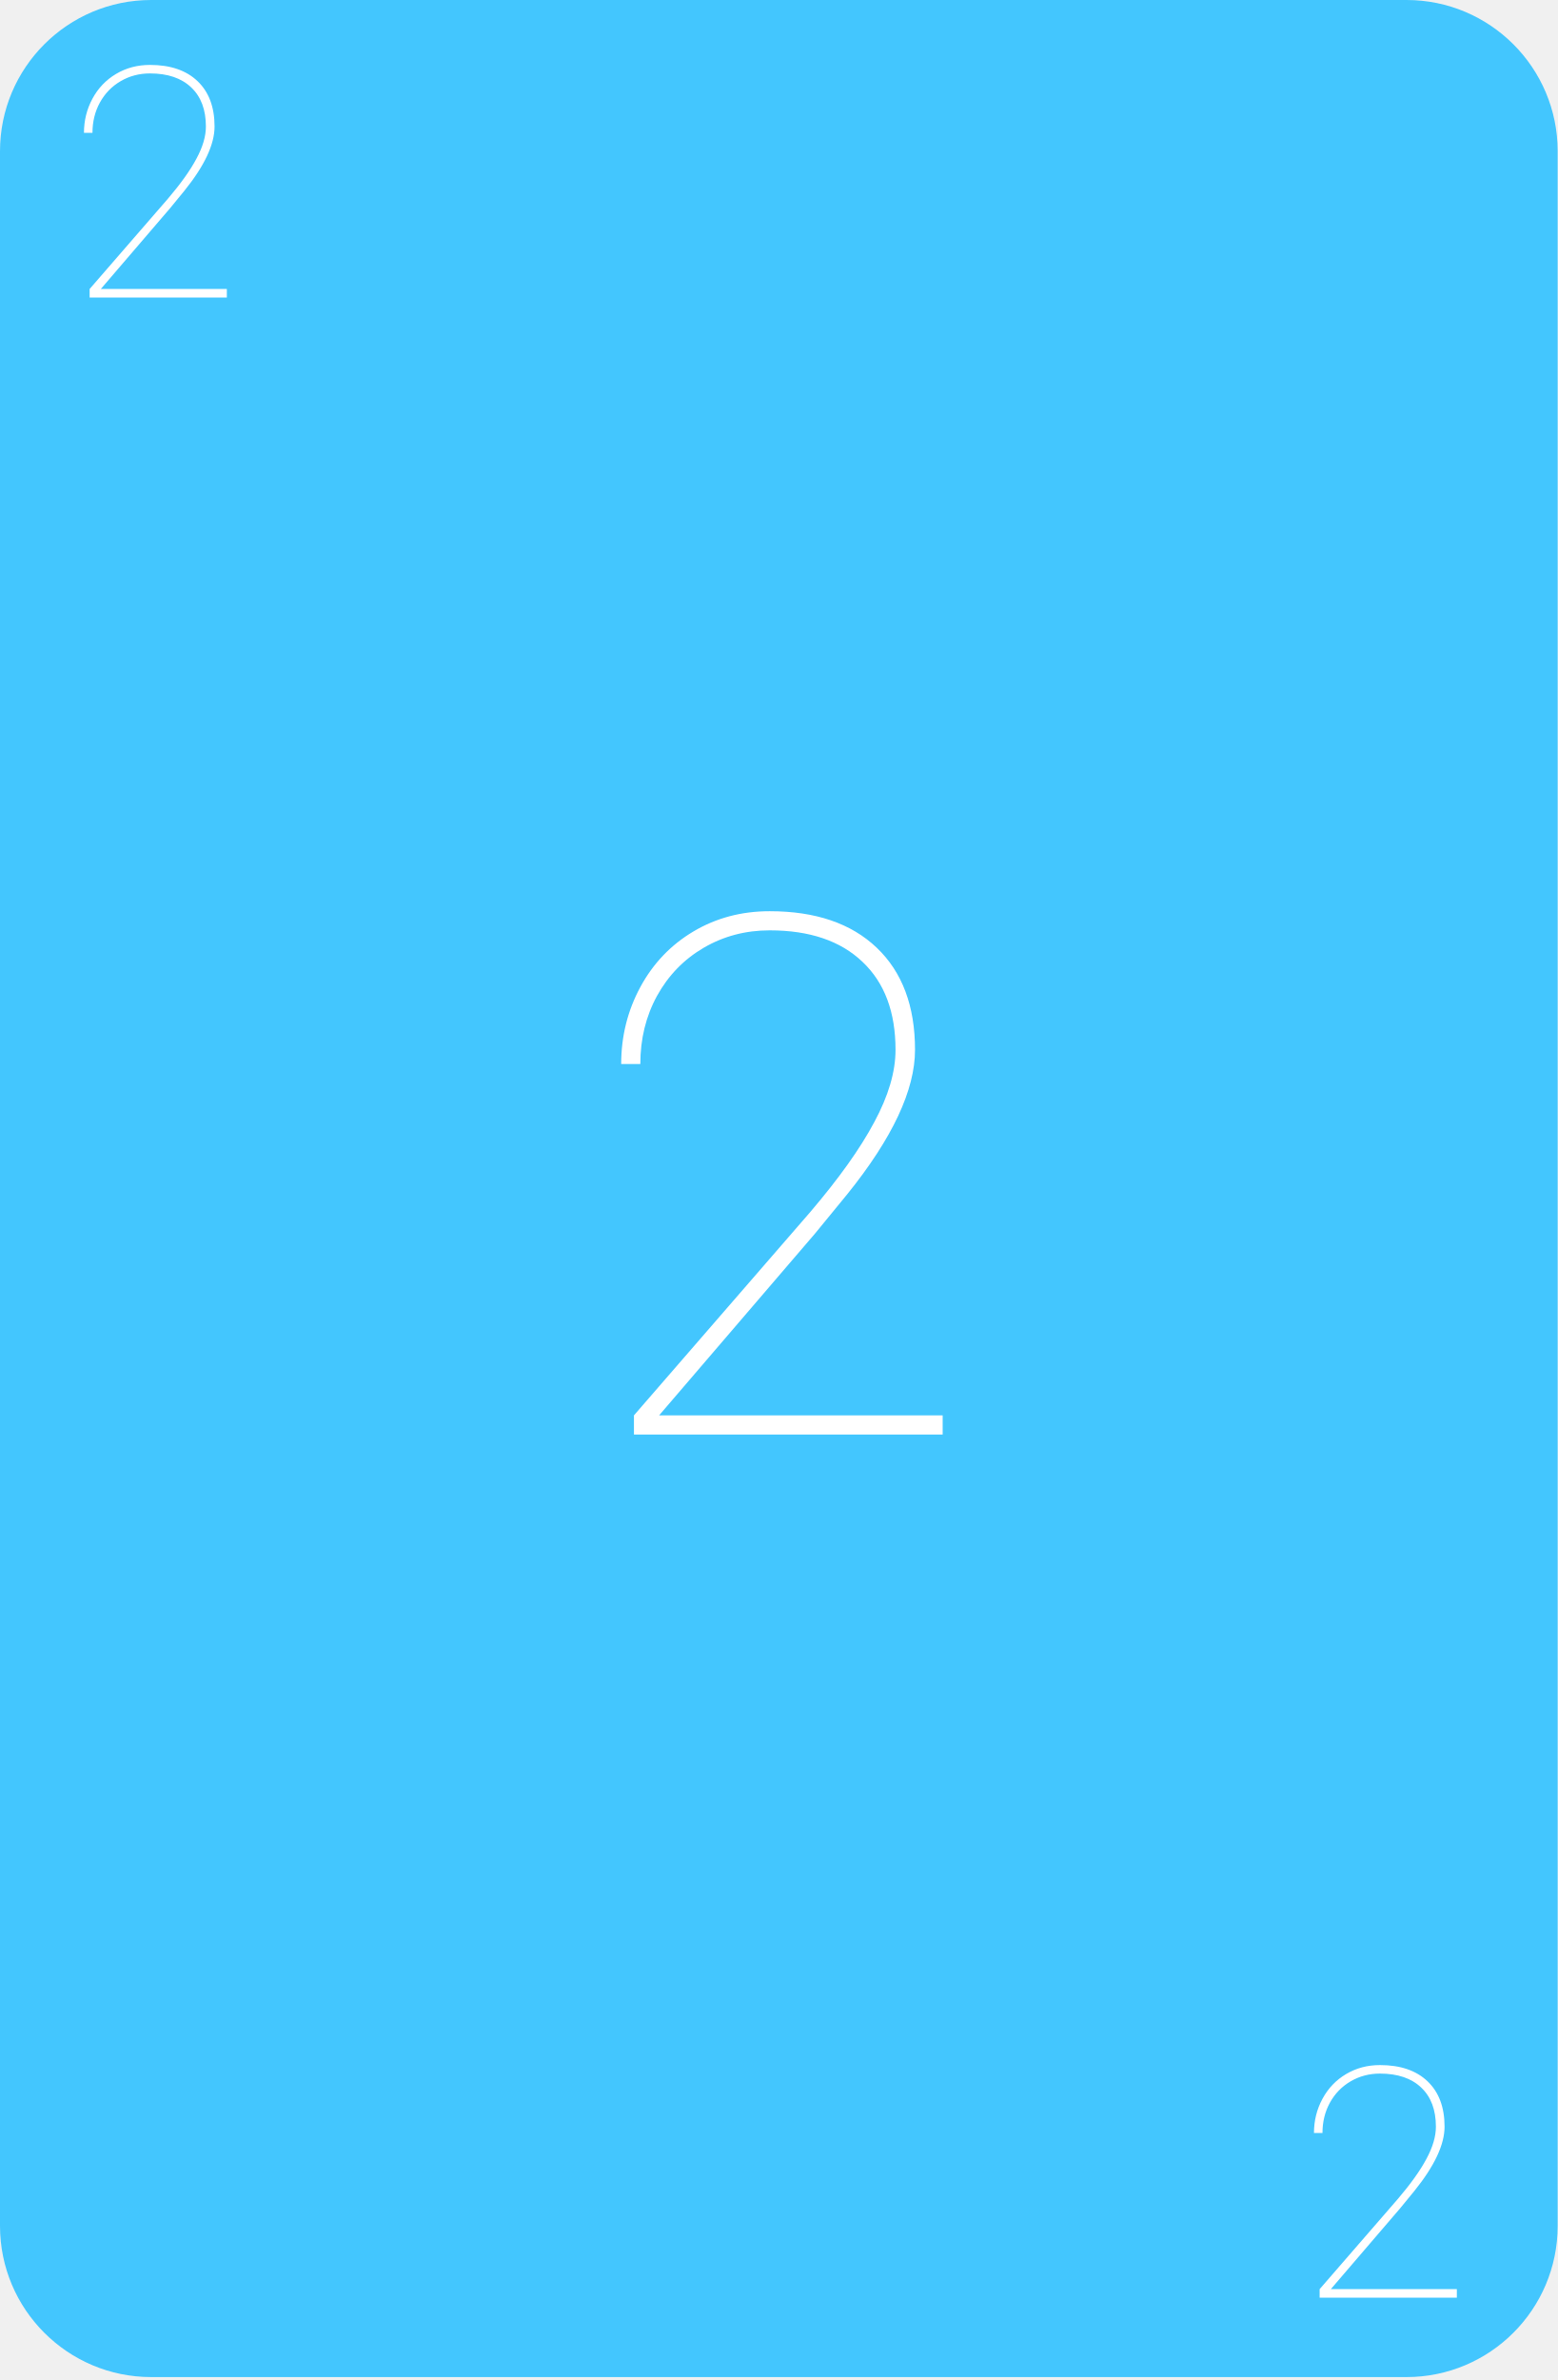
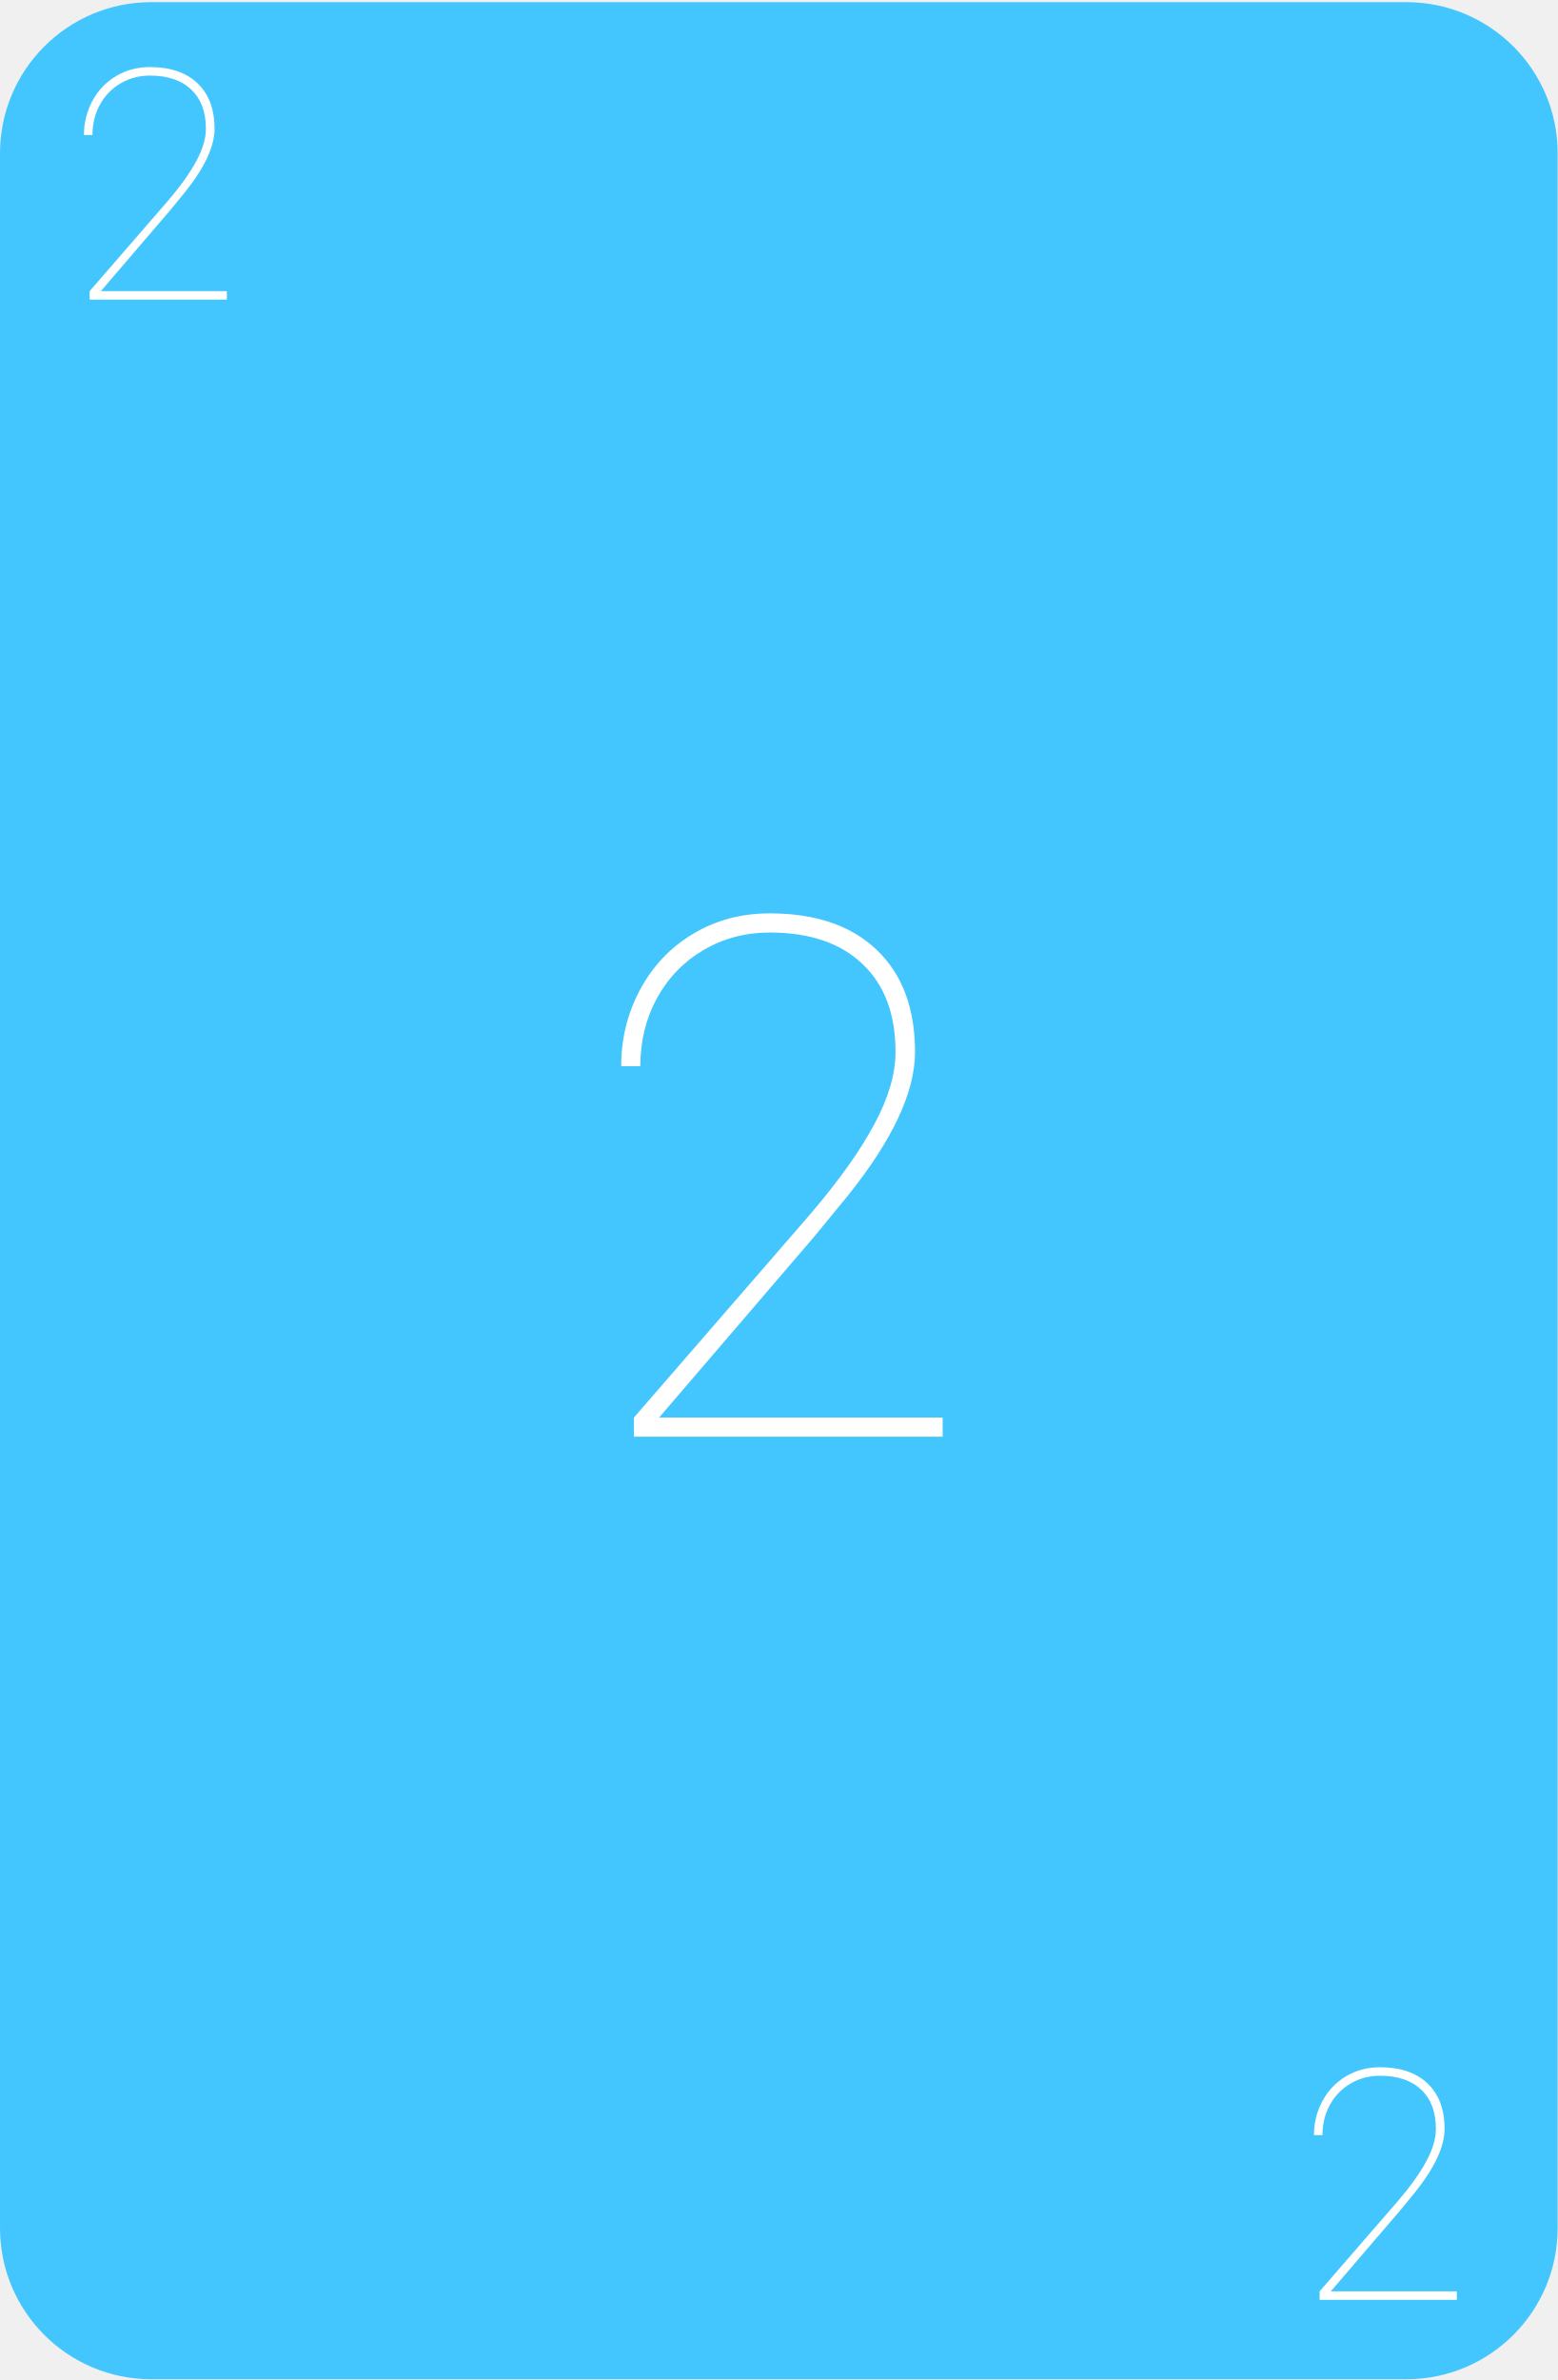
<svg xmlns="http://www.w3.org/2000/svg" width="309" height="472" viewBox="0 0 309 472" fill="none">
-   <rect width="309" height="471.42" rx="30" fill="#43C6FE" />
-   <path d="M45 59H17.781V57.312L33.312 39.406C35.854 36.427 37.74 33.781 38.969 31.469C40.219 29.156 40.844 27.031 40.844 25.094C40.844 21.76 39.875 19.177 37.938 17.344C36 15.49 33.271 14.562 29.75 14.562C27.625 14.562 25.688 15.073 23.938 16.094C22.188 17.115 20.812 18.531 19.812 20.344C18.833 22.135 18.344 24.135 18.344 26.344H16.656C16.656 23.906 17.219 21.646 18.344 19.562C19.469 17.479 21.031 15.844 23.031 14.656C25.031 13.469 27.271 12.875 29.75 12.875C33.792 12.875 36.938 13.948 39.188 16.094C41.438 18.24 42.562 21.24 42.562 25.094C42.562 28.635 40.573 32.875 36.594 37.812L33.75 41.281L20 57.312H45V59Z" fill="white" />
-   <path d="M187 284.492H125.758V280.695L160.703 240.406C166.422 233.703 170.664 227.75 173.43 222.547C176.242 217.343 177.648 212.562 177.648 208.203C177.648 200.703 175.469 194.89 171.109 190.765C166.75 186.593 160.609 184.507 152.688 184.507C147.906 184.507 143.547 185.656 139.609 187.953C135.672 190.25 132.578 193.437 130.328 197.515C128.125 201.547 127.023 206.047 127.023 211.015H123.227C123.227 205.531 124.492 200.445 127.023 195.757C129.555 191.07 133.07 187.39 137.57 184.718C142.07 182.047 147.109 180.711 152.688 180.711C161.781 180.711 168.859 183.125 173.922 187.953C178.984 192.781 181.516 199.531 181.516 208.203C181.516 216.172 177.039 225.711 168.086 236.82L161.688 244.625L130.75 280.695H187V284.492Z" fill="white" />
-   <path d="M289 455.67H261.781V453.982L277.312 436.076C279.854 433.097 281.74 430.451 282.969 428.139C284.219 425.826 284.844 423.701 284.844 421.764C284.844 418.43 283.875 415.847 281.938 414.014C280 412.16 277.271 411.232 273.75 411.232C271.625 411.232 269.688 411.743 267.938 412.764C266.188 413.785 264.812 415.201 263.812 417.014C262.833 418.805 262.344 420.805 262.344 423.014H260.656C260.656 420.576 261.219 418.316 262.344 416.232C263.469 414.149 265.031 412.514 267.031 411.326C269.031 410.139 271.271 409.545 273.75 409.545C277.792 409.545 280.938 410.618 283.188 412.764C285.438 414.91 286.562 417.91 286.562 421.764C286.562 425.305 284.573 429.545 280.594 434.482L277.75 437.951L264 453.982H289V455.67Z" fill="white" />
+   <rect y="0.428" width="309" height="471.42" rx="30" fill="#43C6FE" />
+   <path d="M45 59.428H17.781V57.741L33.312 39.835C35.854 36.856 37.74 34.21 38.969 31.897C40.219 29.585 40.844 27.46 40.844 25.522C40.844 22.189 39.875 19.606 37.938 17.772C36 15.918 33.271 14.991 29.75 14.991C27.625 14.991 25.688 15.501 23.938 16.522C22.188 17.543 20.812 18.96 19.812 20.772C18.833 22.564 18.344 24.564 18.344 26.772H16.656C16.656 24.335 17.219 22.074 18.344 19.991C19.469 17.908 21.031 16.272 23.031 15.085C25.031 13.897 27.271 13.303 29.75 13.303C33.792 13.303 36.938 14.376 39.188 16.522C41.438 18.668 42.562 21.668 42.562 25.522C42.562 29.064 40.573 33.303 36.594 38.241L33.75 41.71L20 57.741H45V59.428Z" fill="white" />
+   <path d="M187 284.92H125.758V281.123L160.703 240.834C166.422 234.131 170.664 228.178 173.43 222.975C176.242 217.772 177.648 212.991 177.648 208.631C177.648 201.131 175.469 195.319 171.109 191.194C166.75 187.022 160.609 184.936 152.688 184.936C147.906 184.936 143.547 186.084 139.609 188.381C135.672 190.678 132.578 193.866 130.328 197.944C128.125 201.975 127.023 206.475 127.023 211.444H123.227C123.227 205.959 124.492 200.873 127.023 196.186C129.555 191.498 133.07 187.819 137.57 185.147C142.07 182.475 147.109 181.139 152.688 181.139C161.781 181.139 168.859 183.553 173.922 188.381C178.984 193.209 181.516 199.959 181.516 208.631C181.516 216.6 177.039 226.139 168.086 237.248L161.688 245.053L130.75 281.123H187V284.92Z" fill="white" />
+   <path d="M289 456.098H261.781V454.411L277.312 436.505C279.854 433.525 281.74 430.88 282.969 428.567C284.219 426.255 284.844 424.13 284.844 422.192C284.844 418.859 283.875 416.275 281.938 414.442C280 412.588 277.271 411.661 273.75 411.661C271.625 411.661 269.688 412.171 267.938 413.192C266.188 414.213 264.812 415.63 263.812 417.442C262.833 419.234 262.344 421.234 262.344 423.442H260.656C260.656 421.005 261.219 418.744 262.344 416.661C263.469 414.578 265.031 412.942 267.031 411.755C269.031 410.567 271.271 409.973 273.75 409.973C277.792 409.973 280.938 411.046 283.188 413.192C285.438 415.338 286.562 418.338 286.562 422.192C286.562 425.734 284.573 429.973 280.594 434.911L277.75 438.38L264 454.411H289V456.098Z" fill="white" />
</svg>
